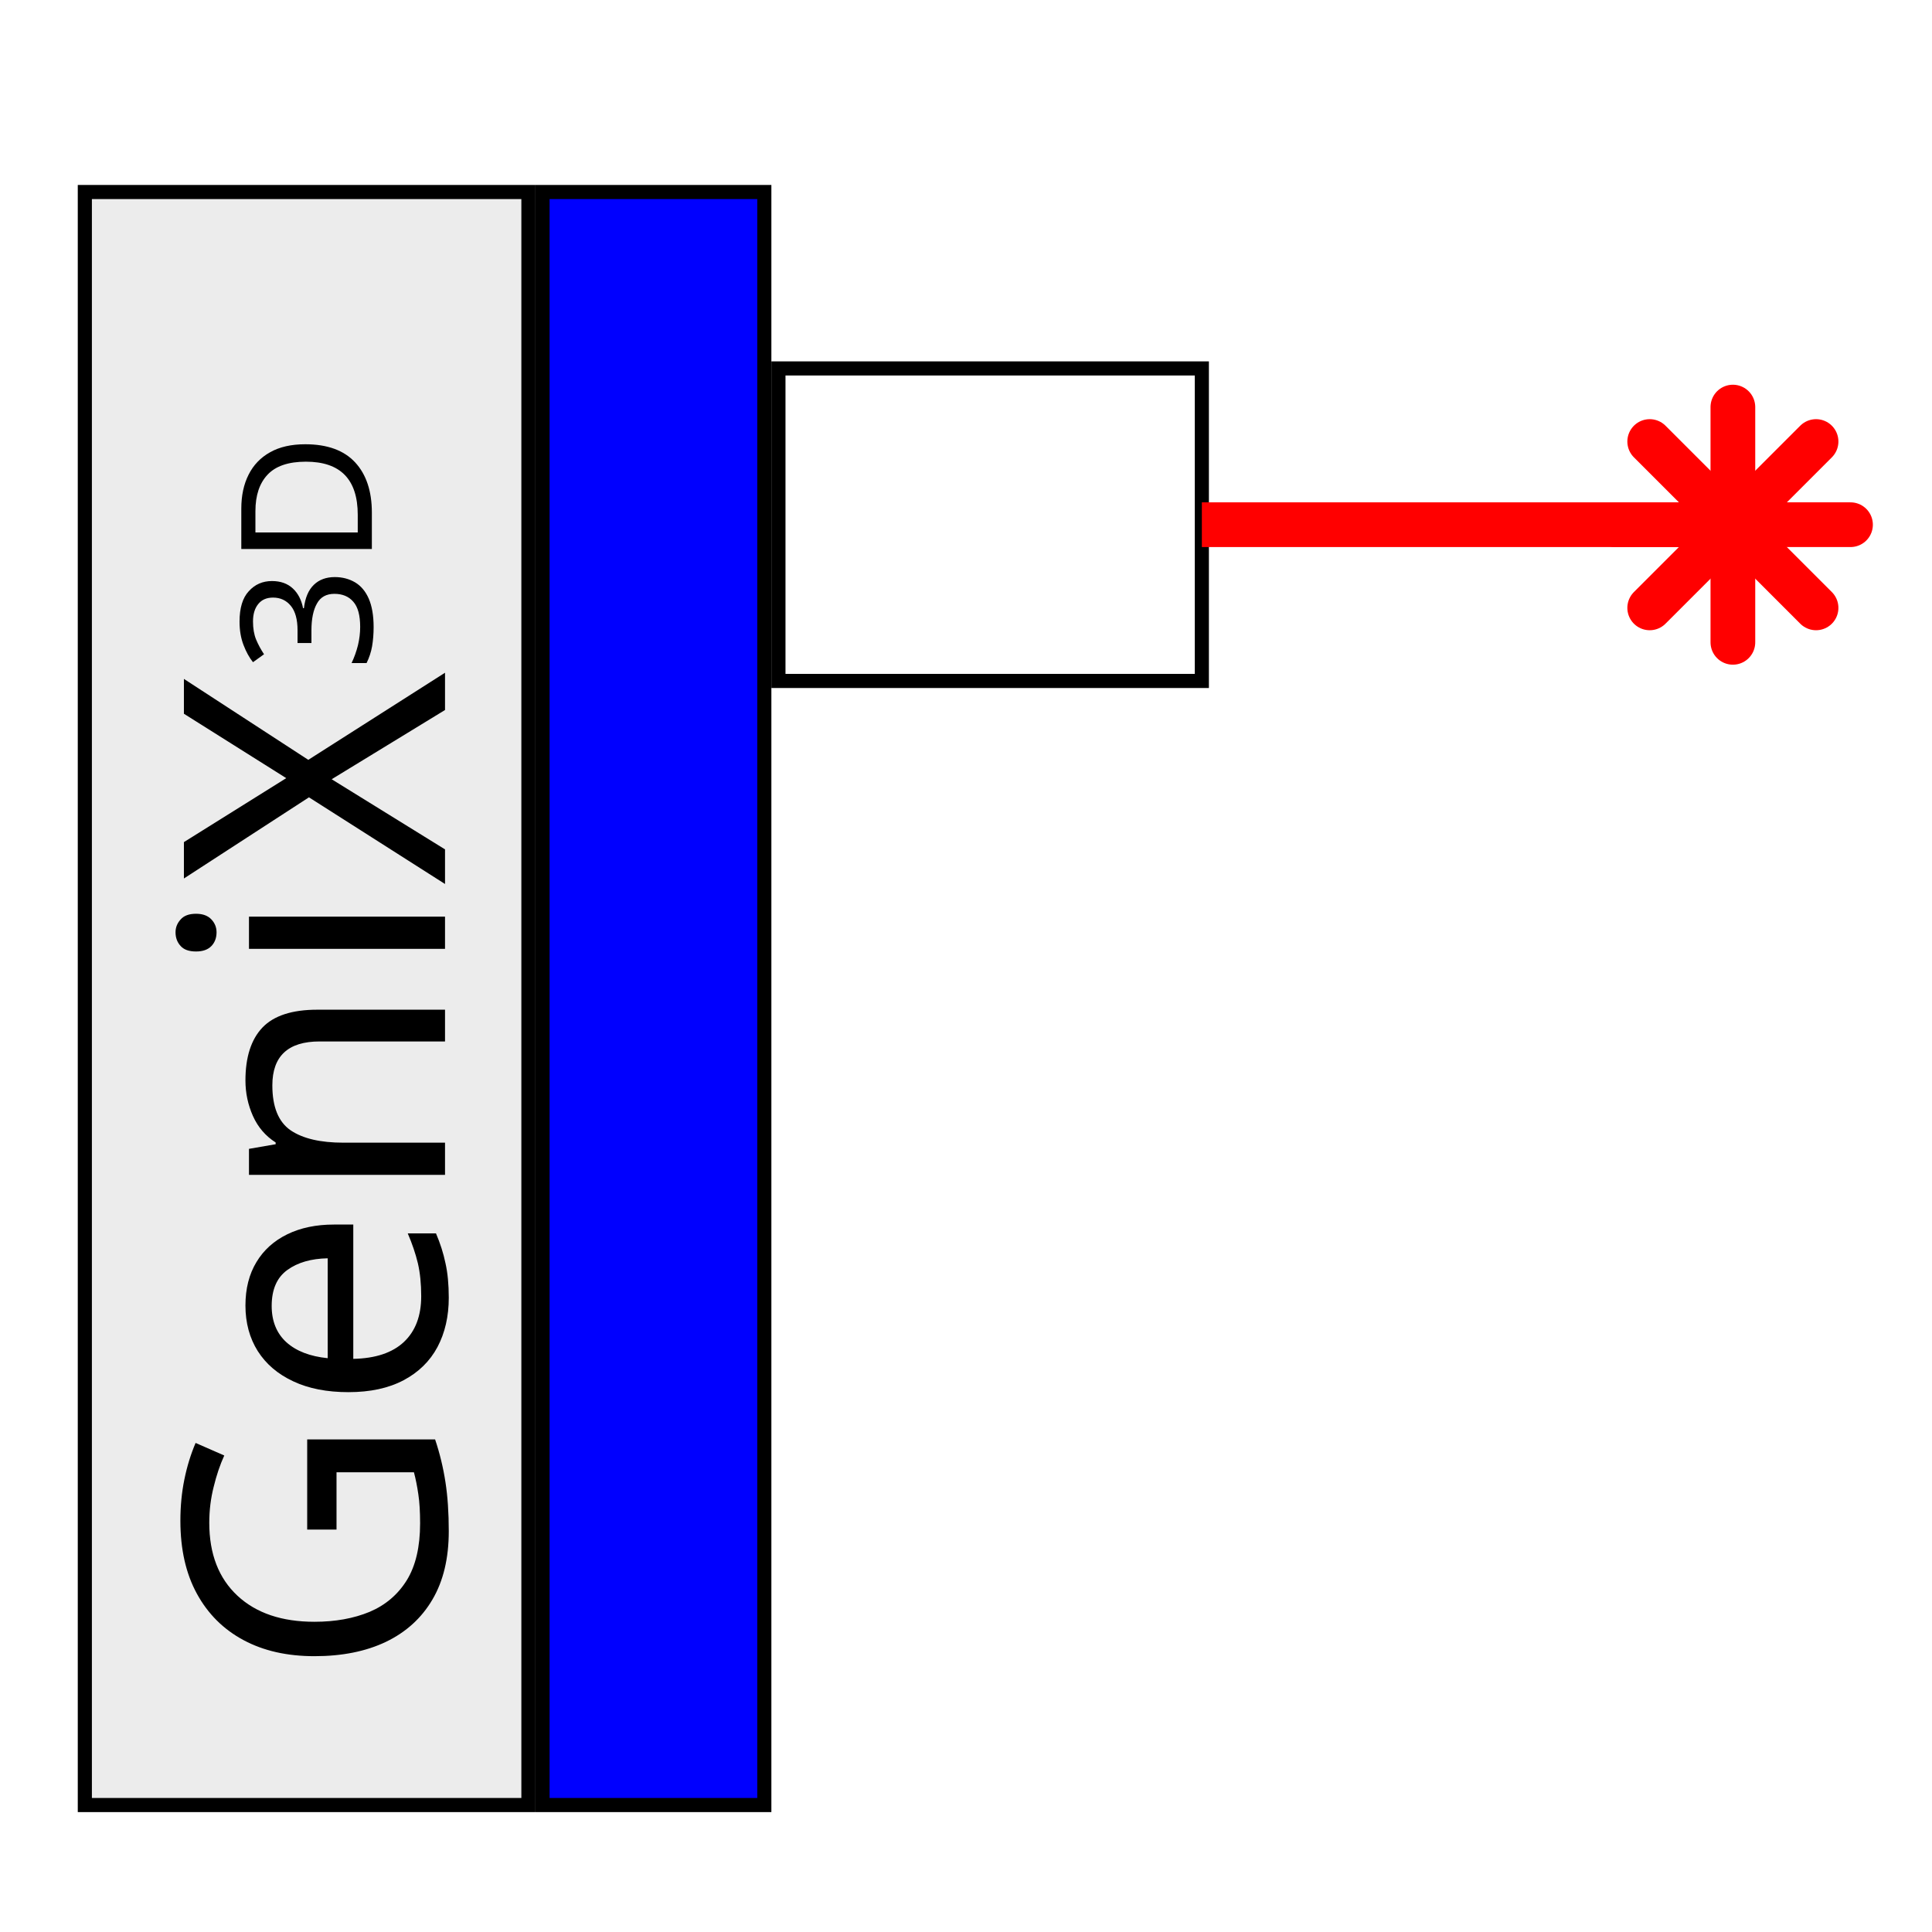
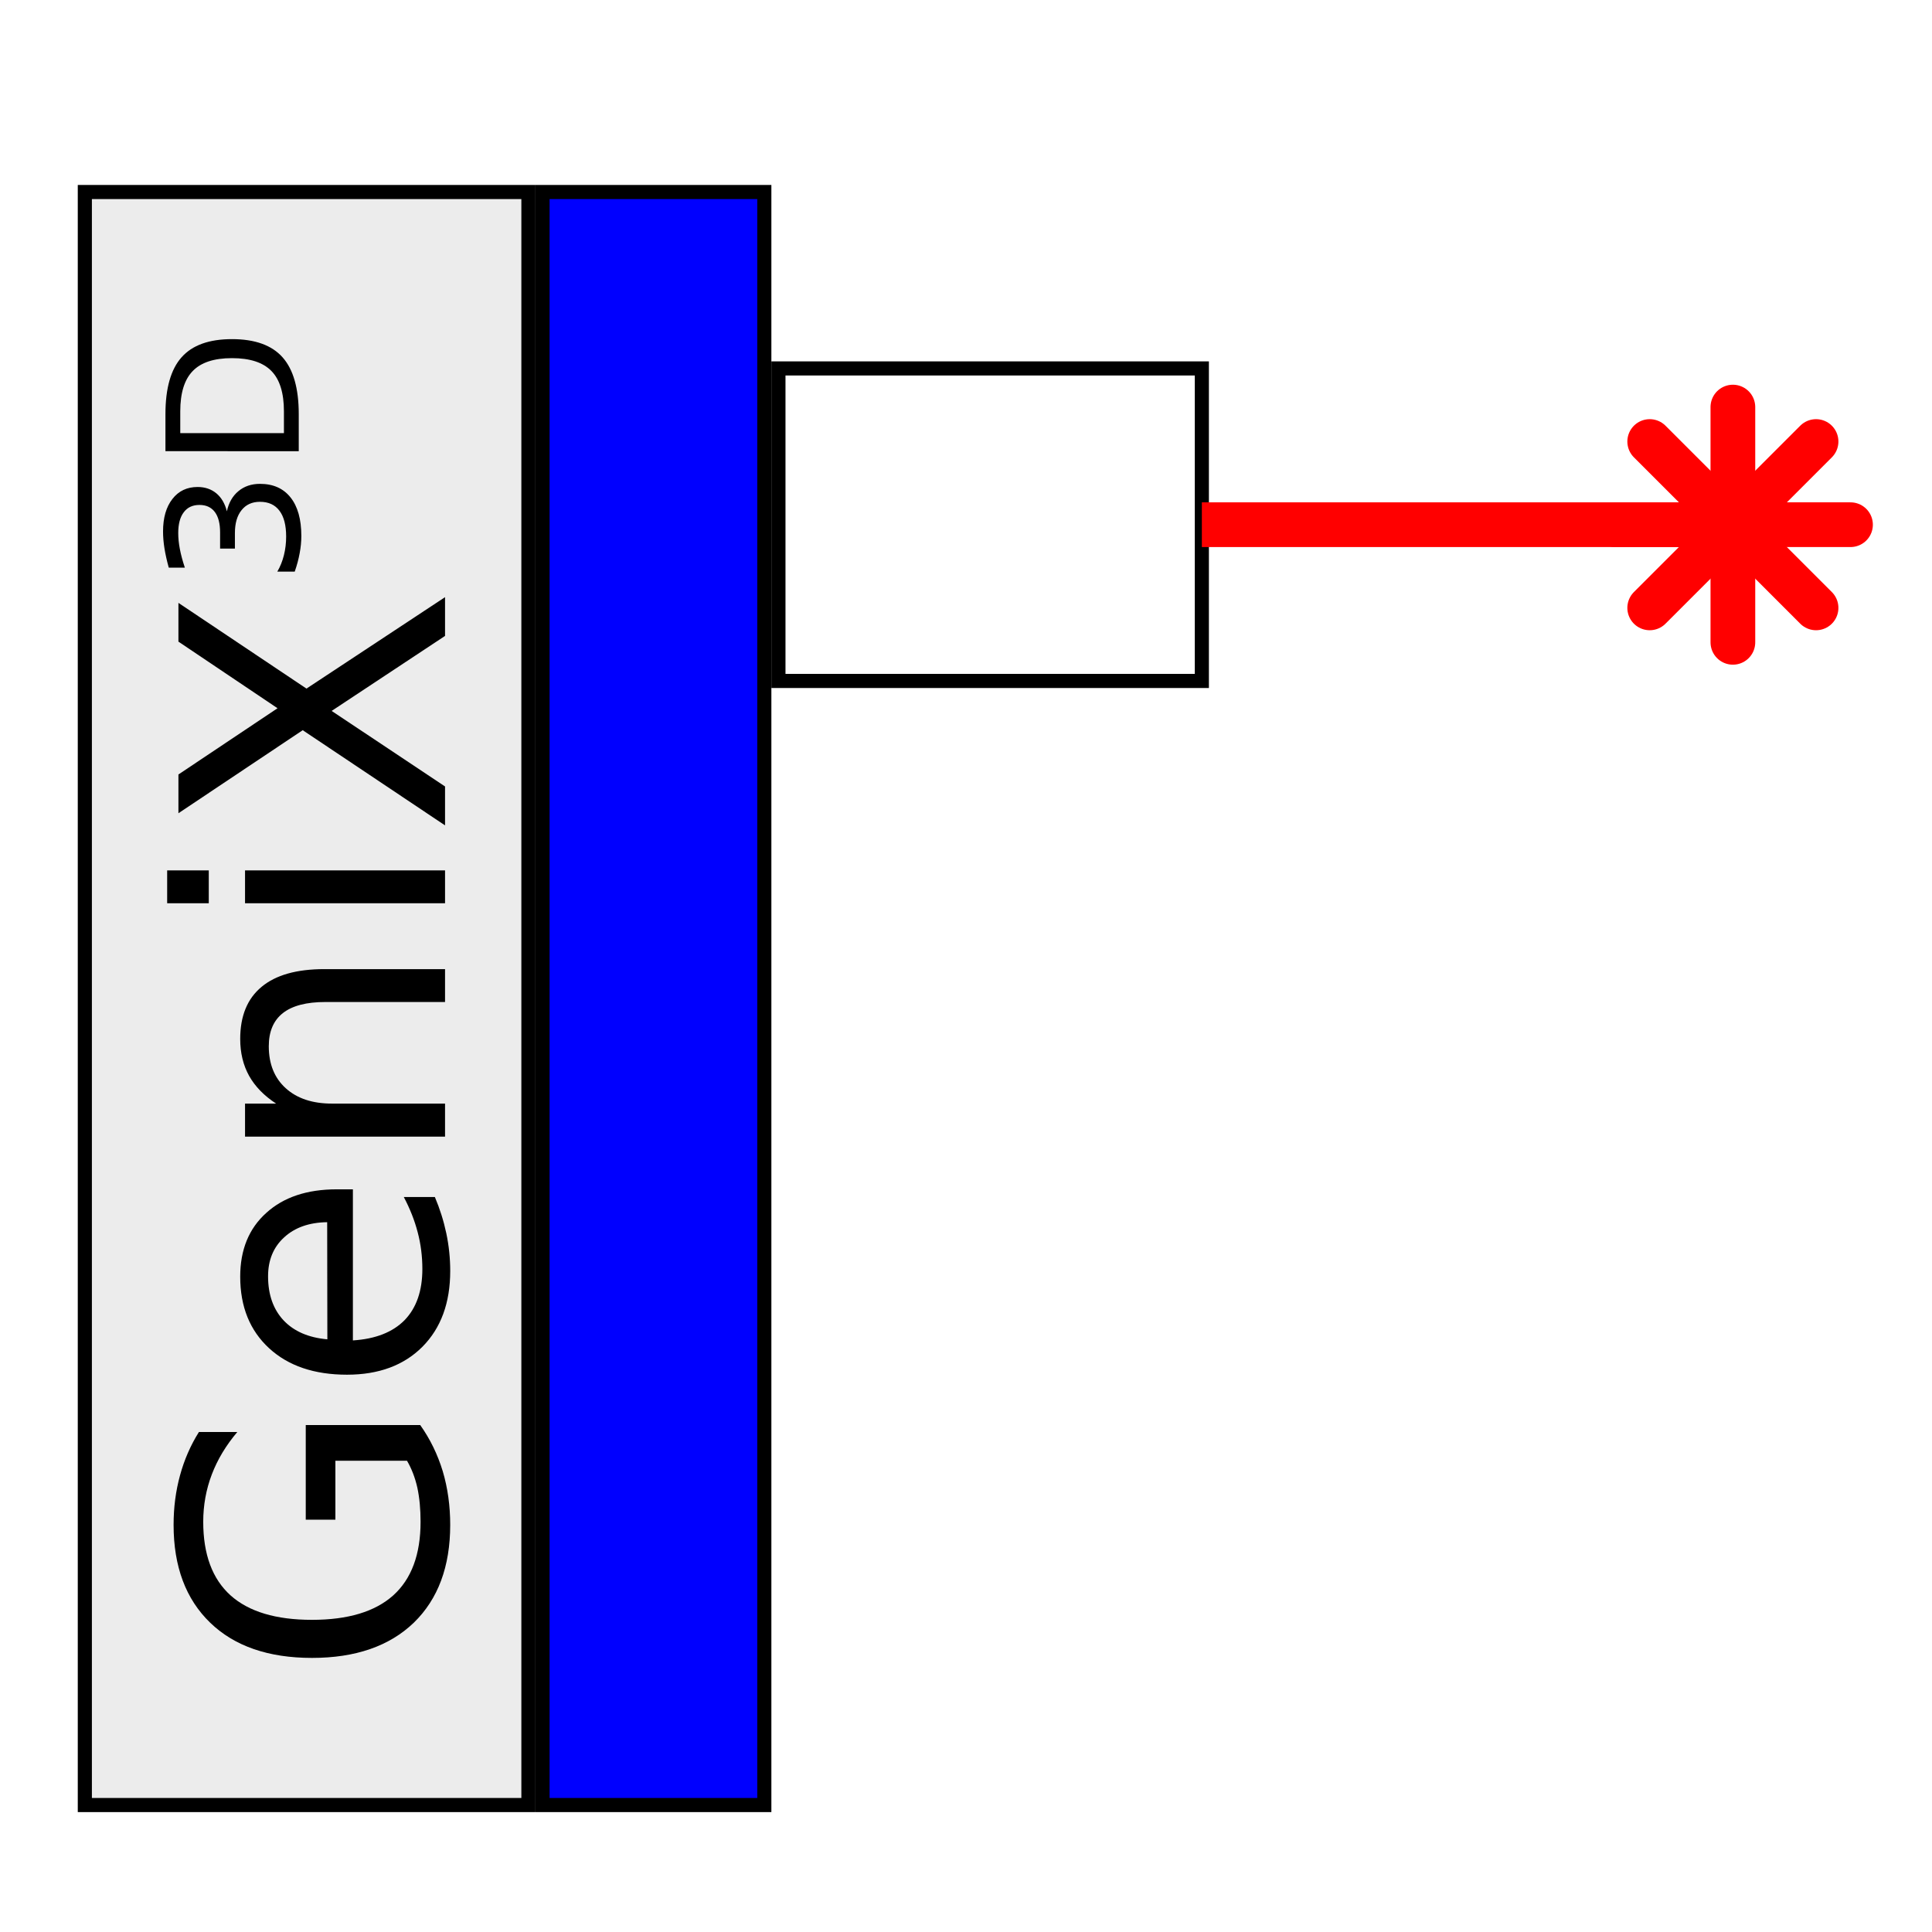
<svg xmlns="http://www.w3.org/2000/svg" xmlns:xlink="http://www.w3.org/1999/xlink" width="73.162mm" height="73.162mm" viewBox="0 0 259.237 259.237" id="svg2" version="1.1">
  <defs id="defs4" />
  <g id="layer1" transform="translate(-102.7165,-104.5201)">
    <rect style="fill:none;stroke:#000000;stroke-width:1.894px;stroke-linecap:butt;stroke-linejoin:miter;stroke-opacity:1" id="rect2987" width="56.814" height="41.934" x="207.167" y="153.957" />
    <rect style="fill:#ececec;fill-rule:evenodd;stroke:#000000;stroke-width:1.894px;stroke-linecap:butt;stroke-linejoin:miter;stroke-opacity:1" id="rect2985" width="59.52" height="216.436" x="114.1" y="130.285" />
    <rect style="fill:#0000ff;fill-opacity:1;stroke:#000000;stroke-width:1.894;stroke-linecap:square;stroke-miterlimit:4;stroke-dasharray:none;stroke-dashoffset:0;stroke-opacity:1" id="rect5909" width="29.76" height="216.436" x="175.513" y="130.285" />
    <path style="fill:none;fill-rule:evenodd;stroke:#ff0000;stroke-width:6;stroke-linecap:butt;stroke-linejoin:miter;stroke-opacity:1;stroke-miterlimit:4;stroke-dasharray:none" d="m 263.982,174.924 71.254,0" id="path4563" />
    <g id="g4573" transform="matrix(1.893815,0,0,1.893815,-203.8976,-240.3757)" style="stroke-width:3.168;stroke-miterlimit:4;stroke-dasharray:none">
      <path id="path4565" d="m 278.788,213.4 11.786,11.786" style="fill:#ff0000;fill-rule:evenodd;stroke:#ff0000;stroke-width:3.168;stroke-linecap:round;stroke-linejoin:round;stroke-opacity:1;stroke-miterlimit:4;stroke-dasharray:none" />
      <use height="100%" width="100%" transform="matrix(-1,0,0,1,569.3617,0)" id="use4567" xlink:href="#path4565" y="0" x="0" style="stroke-width:3.168;stroke-miterlimit:4;stroke-dasharray:none" />
      <use height="100%" width="100%" transform="matrix(0.7071068,0.7071068,-0.7071068,0.7071068,238.4446,-137.0703)" id="use4569" xlink:href="#path4565" y="0" x="0" style="stroke-width:3.168;stroke-miterlimit:4;stroke-dasharray:none" />
      <use height="100%" width="100%" transform="matrix(0.7071068,-0.7071068,0.7071068,0.7071068,-71.6824,265.5292)" id="use4571" xlink:href="#path4565" y="0" x="0" style="stroke-width:3.168;stroke-miterlimit:4;stroke-dasharray:none" />
-       <text xml:space="preserve" style="font-style:normal;font-variant:normal;font-weight:normal;font-stretch:normal;font-size:25.912px;line-height:125%;font-family:Sans;-inkscape-font-specification:'Sans, Normal';text-align:start;letter-spacing:0px;word-spacing:0px;writing-mode:lr-tb;text-anchor:start;fill:#000000;fill-opacity:1;stroke:none;stroke-width:1px;stroke-linecap:butt;stroke-linejoin:miter;stroke-opacity:1" x="-301.039" y="193.435" id="text4581" transform="matrix(0,-1,1,0,0,0)">
-         <tspan id="tspan4583" x="-301.039" y="193.435">GeniX<tspan style="font-style:normal;font-variant:normal;font-weight:normal;font-stretch:normal;font-size:12.956px;line-height:125%;font-family:Sans;-inkscape-font-specification:'Sans, Normal';text-align:start;writing-mode:lr-tb;baseline-shift:super;text-anchor:start" id="tspan4587">3D</tspan>
-         </tspan>
-       </text>
+       <g aria-label="GeniX3D" transform="rotate(-90)" style="font-style:normal;font-variant:normal;font-weight:normal;font-stretch:normal;line-height:0%;font-family:sans-serif;-inkscape-font-specification:'Sans, Normal';text-align:start;letter-spacing:0px;word-spacing:0px;writing-mode:lr-tb;text-anchor:start;fill:#000000;fill-opacity:1;stroke:none;stroke-width:1px;stroke-linecap:butt;stroke-linejoin:miter;stroke-opacity:1" id="text4581">
+         <path d="m -285.615,190.74 v -5.074 h -4.175 v -2.1 h 6.706 v 8.11 q -1.48,1.05 -3.264,1.594 -1.784,0.531 -3.808,0.531 -4.428,0 -6.934,-2.581 -2.493,-2.594 -2.493,-7.212 0,-4.631 2.493,-7.212 2.505,-2.594 6.934,-2.594 1.847,0 3.505,0.455 1.67,0.456 3.075,1.341 v 2.72 q -1.417,-1.202 -3.011,-1.809 -1.594,-0.607 -3.353,-0.607 -3.467,0 -5.213,1.936 -1.733,1.936 -1.733,5.77 0,3.821 1.733,5.757 1.746,1.936 5.213,1.936 1.354,0 2.417,-0.228 1.063,-0.24 1.911,-0.734 z" style="font-size:25.912px;line-height:1.25;font-family:sans-serif" id="path5920" />
+         <path d="m -266.384,185.767 v 1.139 h -10.704 q 0.152,2.404 1.442,3.669 1.303,1.253 3.619,1.253 1.341,0 2.594,-0.329 1.265,-0.329 2.505,-0.987 v 2.202 q -1.253,0.531 -2.568,0.81 -1.316,0.278 -2.67,0.278 -3.391,0 -5.377,-1.974 -1.974,-1.974 -1.974,-5.339 0,-3.479 1.873,-5.517 1.885,-2.05 5.074,-2.05 2.859,0 4.517,1.847 1.67,1.835 1.67,4.998 z m -2.328,-0.683 q -0.025,-1.911 -1.075,-3.049 -1.038,-1.139 -2.758,-1.139 -1.948,0 -3.125,1.101 -1.164,1.101 -1.341,3.1 z" style="font-size:25.912px;line-height:1.25;font-family:sans-serif" id="path5922" />
+         <path d="m -250.783,184.882 v 8.553 h -2.328 v -8.477 q 0,-2.012 -0.784,-3.011 -0.784,-1 -2.353,-1 -1.885,0 -2.973,1.202 -1.088,1.202 -1.088,3.277 v 8.009 h -2.341 v -14.171 h 2.341 v 2.202 q 0.835,-1.278 1.961,-1.911 1.139,-0.633 2.619,-0.633 2.442,0 3.695,1.518 1.253,1.506 1.253,4.441 z" style="font-size:25.912px;line-height:1.25;font-family:sans-serif" id="path5924" />
+         <path d="m -246.114,179.264 h 2.328 v 14.171 h -2.328 z m 0,-5.517 h 2.328 v 2.948 h -2.328 z" style="font-size:25.912px;line-height:1.25;font-family:sans-serif" id="path5926" />
+         <path d="m -239.737,174.545 h 2.746 l 4.694,7.022 4.719,-7.022 h 2.746 l -6.073,9.072 6.478,9.818 h -2.746 l -5.314,-8.034 -5.352,8.034 h -2.758 l 6.744,-10.084 z" style="font-size:25.912px;line-height:1.25;font-family:sans-serif" id="path5928" />
+         <path d="m -218.348,177.977 q 0.917,0.196 1.43,0.816 0.519,0.62 0.519,1.531 0,1.398 -0.962,2.164 -0.962,0.765 -2.733,0.765 -0.595,0 -1.227,-0.12 -0.626,-0.114 -1.297,-0.348 v -1.234 q 0.531,0.31 1.164,0.468 0.633,0.158 1.322,0.158 1.202,0 1.828,-0.474 0.633,-0.474 0.633,-1.379 0,-0.835 -0.588,-1.303 -0.582,-0.474 -1.626,-0.474 h -1.101 v -1.05 h 1.151 q 0.943,0 1.442,-0.373 0.5,-0.38 0.5,-1.088 0,-0.728 -0.519,-1.113 -0.512,-0.392 -1.474,-0.392 -0.525,0 -1.126,0.114 -0.601,0.114 -1.322,0.354 v -1.139 q 0.728,-0.202 1.36,-0.304 0.639,-0.101 1.202,-0.101 1.455,0 2.303,0.664 0.848,0.658 0.848,1.784 0,0.784 -0.449,1.329 -0.449,0.538 -1.278,0.747 z" style="font-style:normal;font-variant:normal;font-weight:normal;font-stretch:normal;font-size:12.956px;line-height:125%;font-family:sans-serif;-inkscape-font-specification:'Sans, Normal';text-align:start;writing-mode:lr-tb;baseline-shift:super;text-anchor:start" id="path5930" />
+         <path d="m -212.806,174.675 v 7.345 h 1.544 q 1.955,0 2.859,-0.886 0.911,-0.886 0.911,-2.796 0,-1.898 -0.911,-2.777 -0.905,-0.886 -2.859,-0.886 z m -1.278,-1.05 h 2.625 q 2.746,0 4.03,1.145 1.284,1.139 1.284,3.568 0,2.442 -1.291,3.587 -1.291,1.145 -4.024,1.145 h -2.625 z" style="font-style:normal;font-variant:normal;font-weight:normal;font-stretch:normal;font-size:12.956px;line-height:125%;font-family:sans-serif;-inkscape-font-specification:'Sans, Normal';text-align:start;writing-mode:lr-tb;baseline-shift:super;text-anchor:start" id="path5932" />
+       </g>
    </g>
  </g>
</svg>
